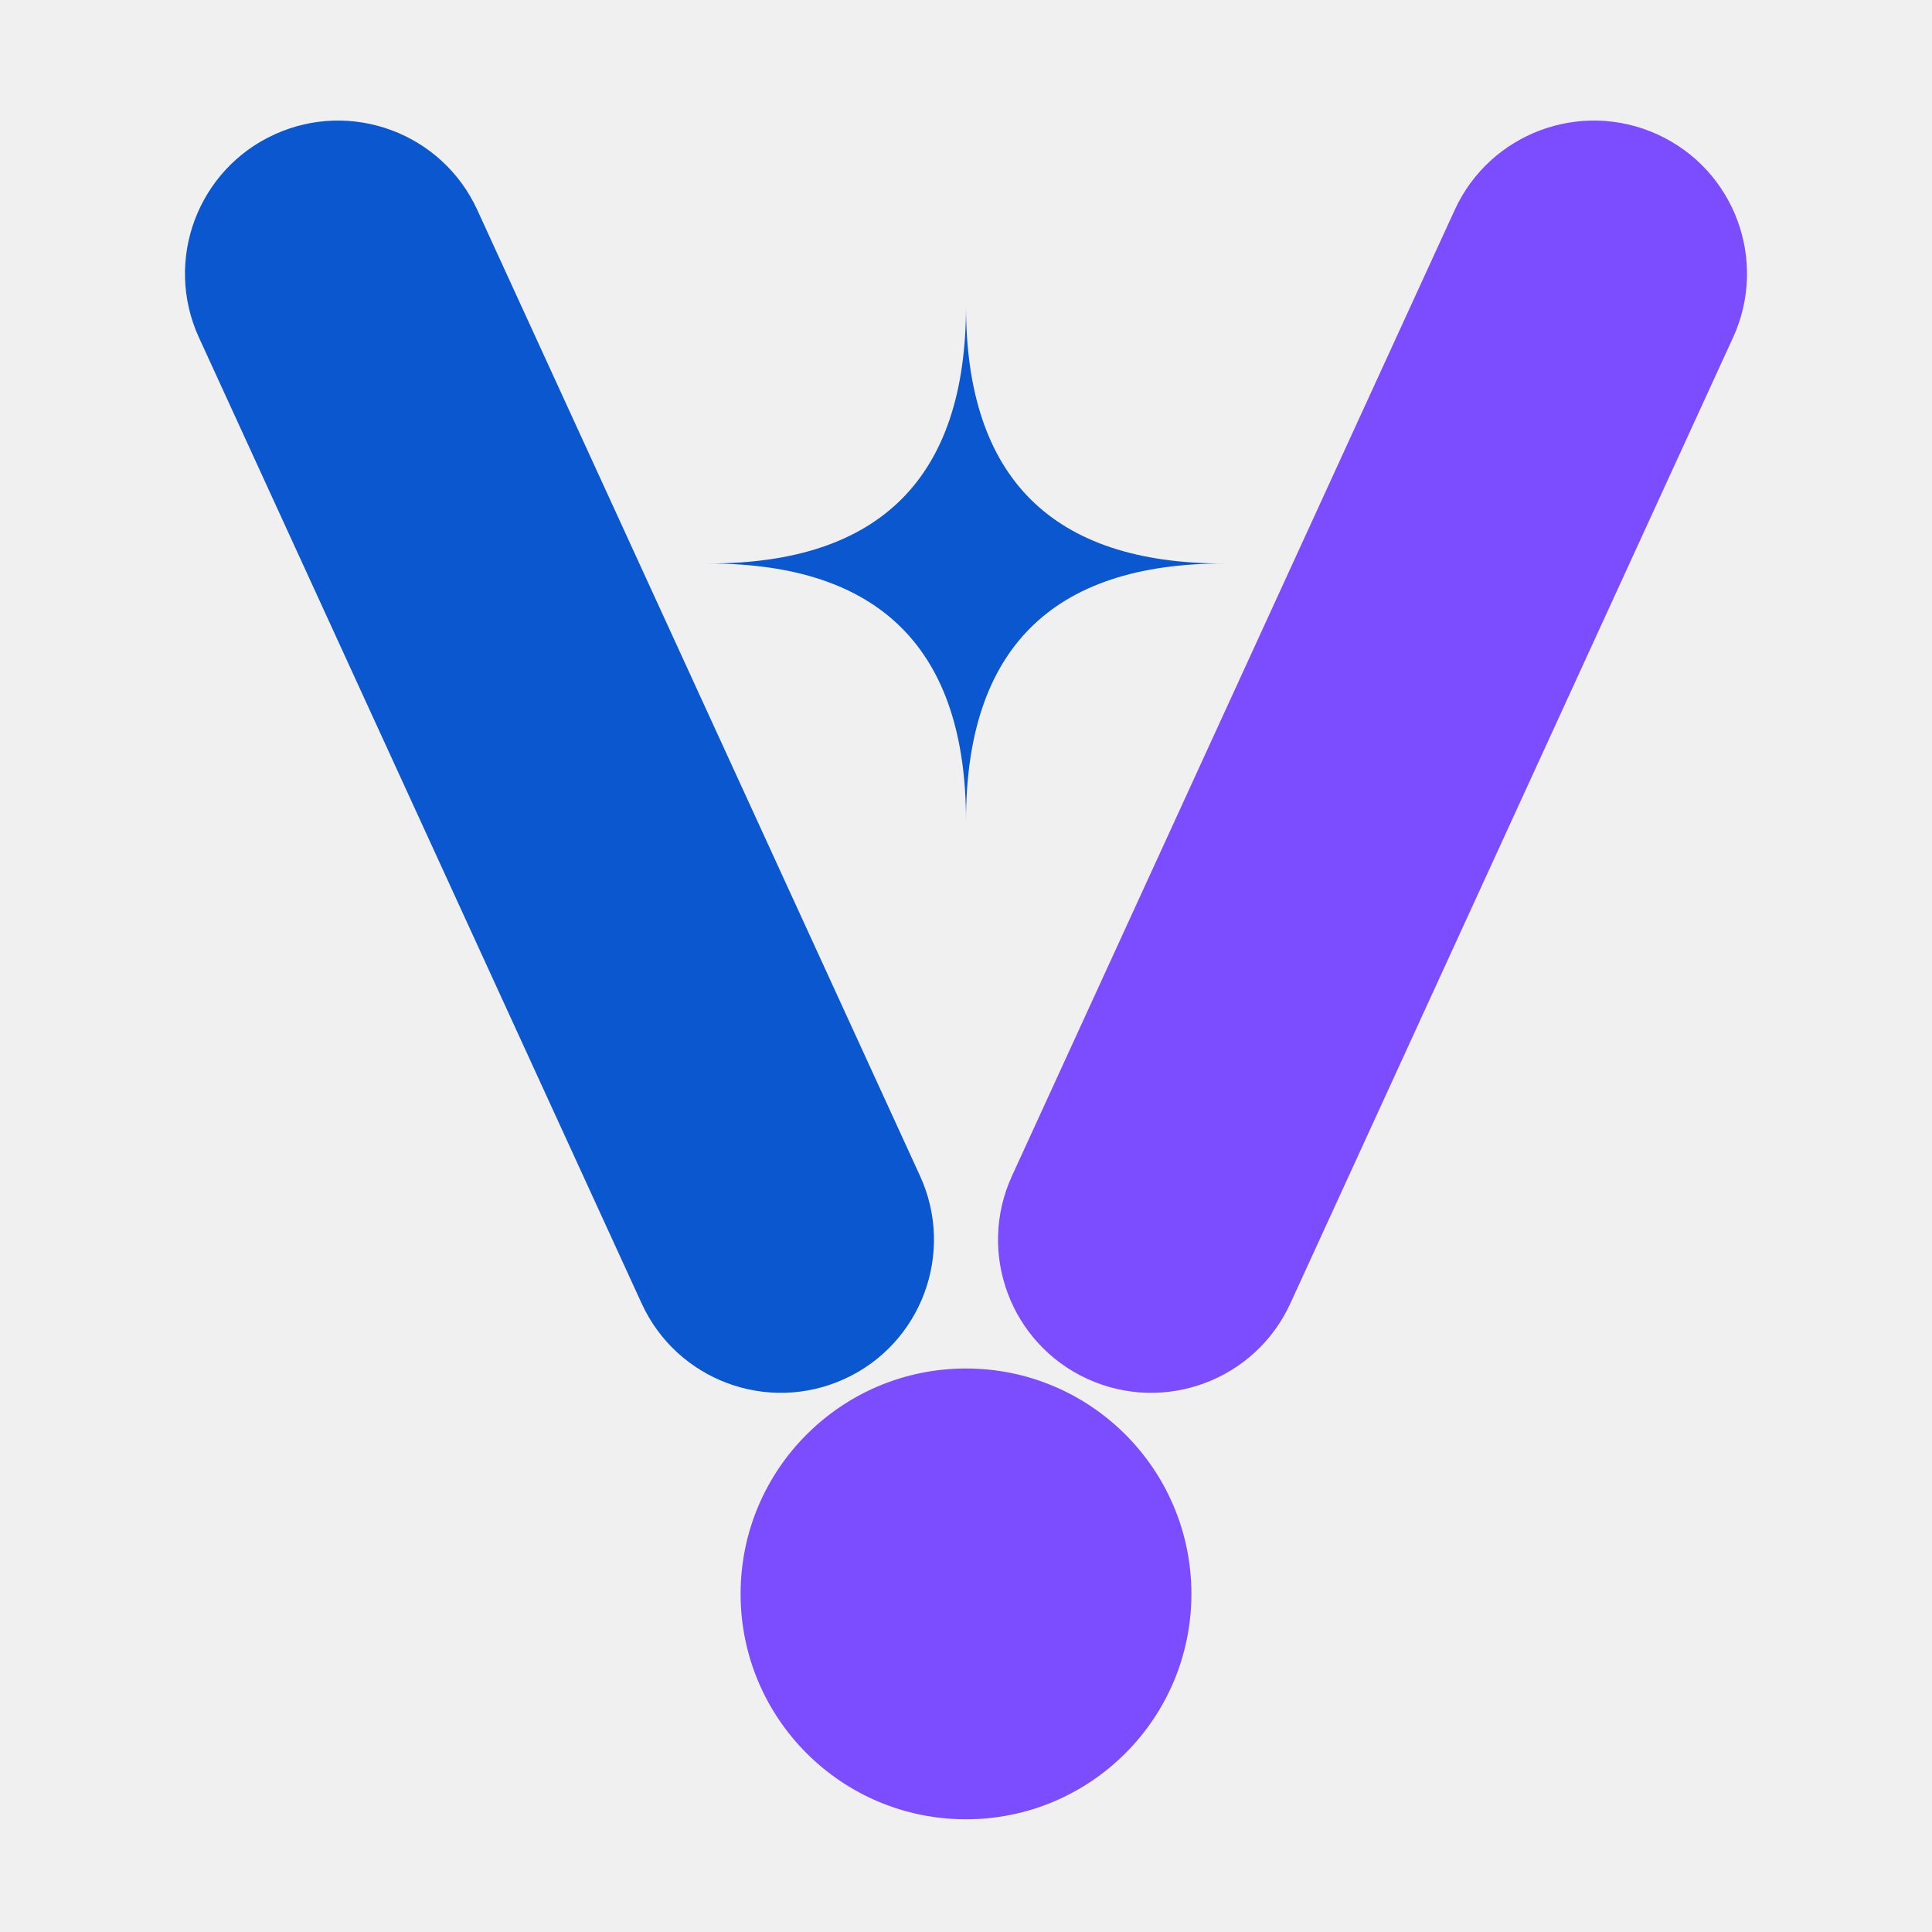
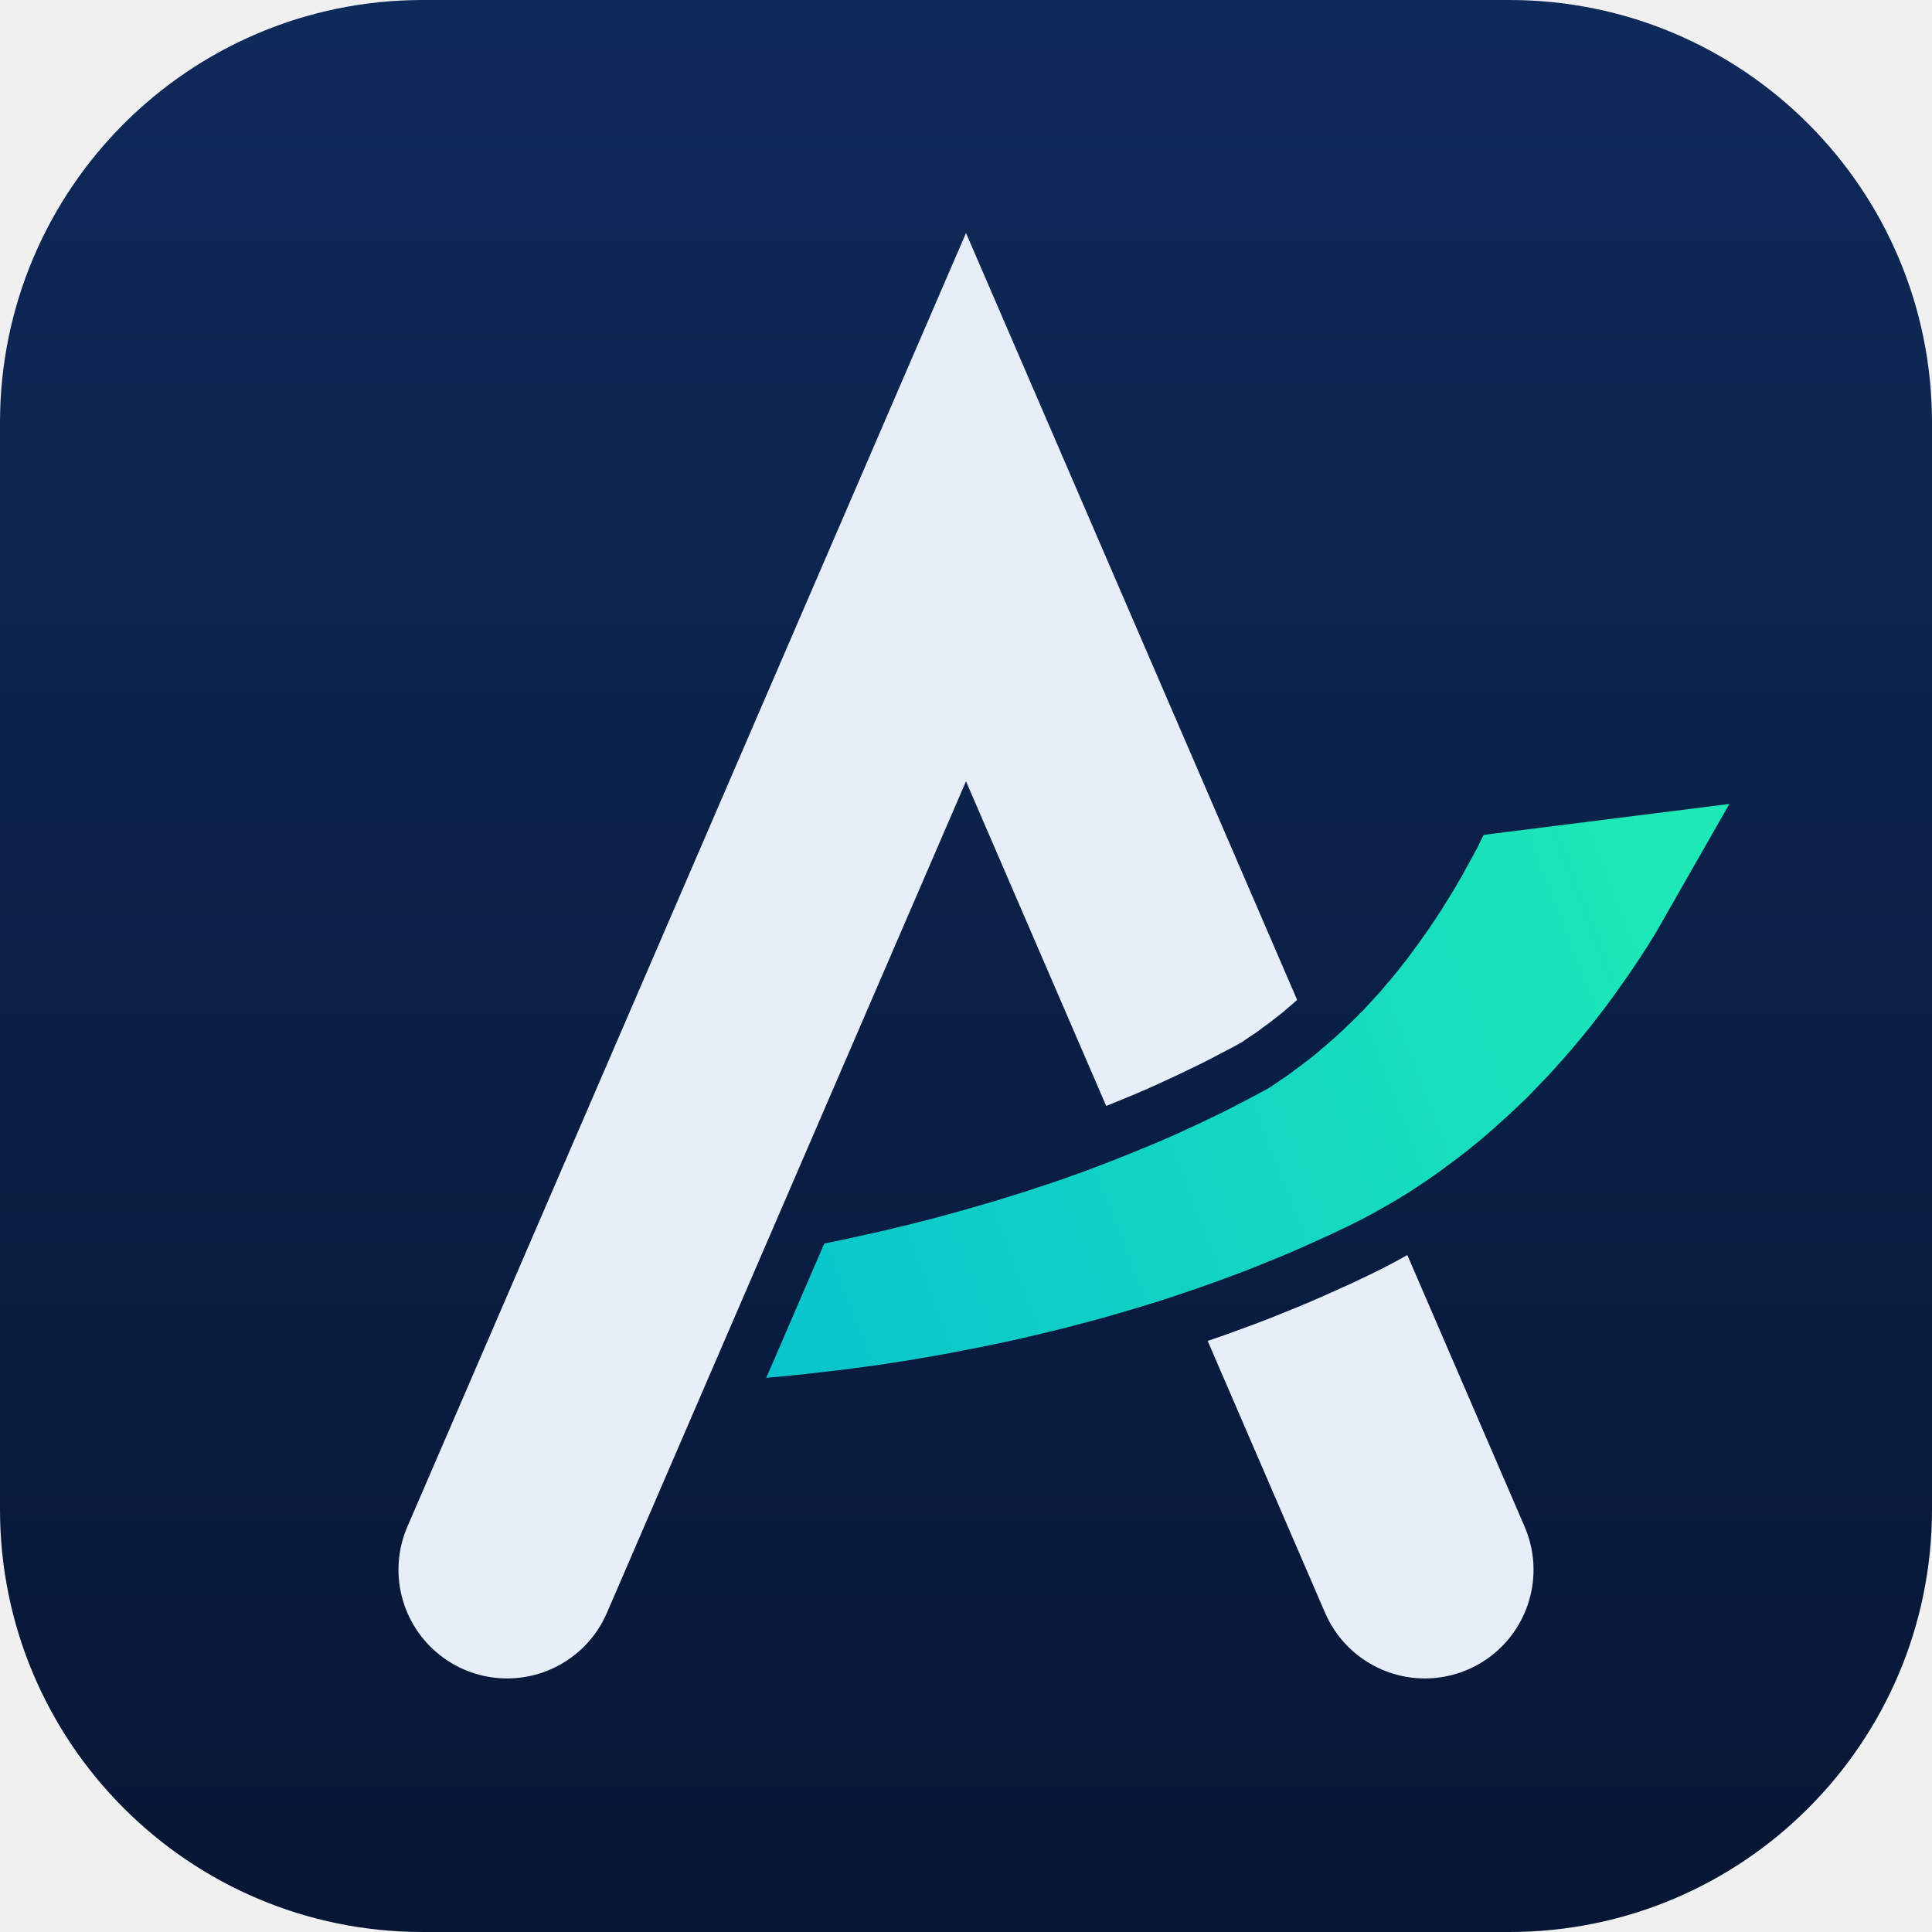
- <svg xmlns="http://www.w3.org/2000/svg" viewBox="0 0 24 24">
-   <path fill="#0b57d0" d="M2.47 4.19L7.97 16.19A1.90 1.90 0 0 0 11.43 14.61L5.93 2.61A1.90 1.90 0 0 0 2.47 4.19Z M12.00 3.80Q12.00 7.00 15.20 7.00Q12.00 7.00 12.00 10.20Q12.00 7.00 8.80 7.00Q12.00 7.00 12.00 3.80Z" />
-   <path fill="#7b4dff" d="M18.07 2.61L12.57 14.61A1.90 1.90 0 0 0 16.03 16.19L21.53 4.19A1.90 1.90 0 0 0 18.07 2.61Z M9.20 19.80A2.80 2.80 0 1 0 14.80 19.80A2.80 2.80 0 1 0 9.20 19.80Z" />
+ <svg xmlns="http://www.w3.org/2000/svg" viewBox="0 0 64 64" role="img" aria-label="Aertun">
+   <defs>
+     <linearGradient id="tile" x1="0" y1="0" x2="0" y2="64" gradientUnits="userSpaceOnUse">
+       <stop offset="0" stop-color="#0E2A5A" />
+       <stop offset="1" stop-color="#071634" />
+     </linearGradient>
+   </defs>
+   <rect width="64" height="64" rx="14" fill="url(#tile)" />
+   <g transform="translate(6.4 6.4) scale(0.8)">
+     <defs>
+       <linearGradient id="aeri" x1="3" y1="46" x2="60" y2="24" gradientUnits="userSpaceOnUse">
+         <stop offset="0" stop-color="#00B4D8" />
+         <stop offset="1" stop-color="#1DE9B6" />
+       </linearGradient>
+       <clipPath id="ri">
+         <rect x="35" y="0" width="29" height="64" />
+       </clipPath>
+       <clipPath id="li">
+         <rect x="0" y="0" width="28" height="64" />
+       </clipPath>
+       <mask id="lci" maskUnits="userSpaceOnUse" x="0" y="0" width="64" height="64">
+         <rect width="64" height="64" fill="#fff" />
+         <path d="M15.59 49.3C15.78 49.31 16.35 49.34 16.74 49.35C17.12 49.35 17.51 49.35 17.9 49.35C18.29 49.34 18.67 49.34 19.06 49.32C19.45 49.31 19.84 49.3 20.23 49.28C20.62 49.27 21.01 49.25 21.4 49.22C21.79 49.2 22.18 49.18 22.57 49.15C22.96 49.12 23.35 49.09 23.75 49.05C24.14 49.02 24.53 48.98 24.92 48.94C25.31 48.9 25.7 48.86 26.09 48.81C26.48 48.77 26.87 48.72 27.26 48.67C27.66 48.62 28.05 48.56 28.44 48.51C28.83 48.45 29.22 48.39 29.6 48.33C29.99 48.26 30.38 48.2 30.77 48.13C31.16 48.06 31.55 47.99 31.93 47.91C32.32 47.84 32.71 47.76 33.09 47.68C33.48 47.6 33.86 47.52 34.25 47.43C34.63 47.34 35.01 47.25 35.39 47.16C35.78 47.07 36.16 46.97 36.54 46.87C36.92 46.77 37.3 46.67 37.67 46.57C38.05 46.46 38.43 46.35 38.8 46.24C39.18 46.13 39.55 46.01 39.92 45.9C40.29 45.78 40.67 45.66 41.04 45.53C41.4 45.41 41.77 45.28 42.14 45.15C42.5 45.02 42.87 44.88 43.23 44.75C43.6 44.61 43.96 44.47 44.32 44.32C44.68 44.18 45.03 44.03 45.39 43.88C45.74 43.73 46.1 43.57 46.45 43.41C46.8 43.26 47.23 43.06 47.51 42.92C47.78 42.79 47.92 42.73 48.11 42.63C48.31 42.53 48.49 42.44 48.67 42.34C48.86 42.24 49.04 42.14 49.23 42.03C49.41 41.93 49.59 41.82 49.77 41.72C49.95 41.61 50.13 41.5 50.31 41.39C50.49 41.27 50.67 41.16 50.84 41.04C51.02 40.92 51.19 40.81 51.37 40.68C51.54 40.56 51.71 40.44 51.88 40.31C52.05 40.19 52.22 40.06 52.39 39.93C52.56 39.8 52.73 39.67 52.89 39.54C53.06 39.4 53.22 39.27 53.39 39.13C53.55 38.99 53.71 38.85 53.87 38.71C54.03 38.57 54.19 38.42 54.35 38.28C54.51 38.13 54.67 37.99 54.82 37.84C54.98 37.69 55.13 37.54 55.29 37.39C55.44 37.23 55.59 37.08 55.74 36.92C55.89 36.77 56.04 36.61 56.19 36.45C56.33 36.29 56.48 36.13 56.63 35.96C56.77 35.8 56.91 35.64 57.06 35.47C57.2 35.3 57.34 35.14 57.48 34.97C57.62 34.8 57.76 34.62 57.9 34.45C58.03 34.28 58.17 34.1 58.3 33.93C58.44 33.75 58.57 33.58 58.7 33.4C58.83 33.22 58.96 33.04 59.09 32.85C59.22 32.67 59.35 32.49 59.48 32.3C59.6 32.12 59.73 31.93 59.85 31.75C59.97 31.56 60.1 31.36 60.22 31.18C60.34 30.99 60.5 30.72 60.56 30.63L63.61 25.29L53.44 26.57C53.39 26.65 53.26 26.92 53.18 27.09C53.09 27.25 53.01 27.41 52.92 27.57C52.84 27.72 52.75 27.88 52.66 28.04C52.58 28.2 52.49 28.35 52.4 28.5C52.31 28.66 52.22 28.81 52.13 28.96C52.04 29.11 51.94 29.26 51.85 29.41C51.76 29.56 51.67 29.71 51.57 29.85C51.48 30 51.38 30.14 51.28 30.29C51.19 30.43 51.09 30.57 50.99 30.71C50.89 30.85 50.79 30.99 50.69 31.13C50.59 31.27 50.49 31.4 50.39 31.54C50.29 31.67 50.19 31.81 50.08 31.94C49.98 32.07 49.88 32.2 49.77 32.33C49.67 32.46 49.56 32.59 49.45 32.71C49.35 32.84 49.24 32.96 49.13 33.09C49.02 33.21 48.91 33.33 48.8 33.45C48.69 33.57 48.58 33.69 48.47 33.81C48.35 33.92 48.24 34.04 48.13 34.15C48.01 34.27 47.9 34.38 47.78 34.49C47.67 34.6 47.55 34.71 47.43 34.82C47.32 34.92 47.2 35.03 47.08 35.13C46.96 35.24 46.84 35.34 46.72 35.44C46.6 35.55 46.48 35.65 46.36 35.74C46.23 35.84 46.11 35.94 45.99 36.03C45.86 36.13 45.74 36.22 45.61 36.31C45.48 36.41 45.36 36.5 45.23 36.59C45.1 36.67 44.97 36.76 44.84 36.85C44.72 36.93 44.7 36.96 44.49 37.08C44.29 37.19 43.91 37.4 43.61 37.55C43.31 37.71 43 37.87 42.7 38.02C42.39 38.17 42.08 38.32 41.77 38.47C41.45 38.62 41.14 38.76 40.82 38.91C40.51 39.05 40.19 39.19 39.86 39.33C39.54 39.46 39.22 39.6 38.89 39.73C38.57 39.86 38.24 39.99 37.91 40.12C37.57 40.25 37.24 40.37 36.91 40.5C36.57 40.62 36.24 40.74 35.9 40.86C35.56 40.98 35.22 41.09 34.88 41.2C34.53 41.32 34.19 41.43 33.84 41.53C33.5 41.64 33.15 41.75 32.8 41.85C32.45 41.95 32.1 42.05 31.75 42.15C31.4 42.25 31.05 42.34 30.69 42.44C30.34 42.53 29.98 42.62 29.63 42.71C29.27 42.8 28.91 42.88 28.55 42.97C28.19 43.05 27.83 43.13 27.47 43.21C27.11 43.29 26.75 43.37 26.39 43.44C26.03 43.52 25.67 43.59 25.3 43.66C24.94 43.73 24.57 43.8 24.21 43.86C23.84 43.93 23.48 43.99 23.11 44.05C22.75 44.11 22.38 44.17 22.02 44.23C21.65 44.29 21.28 44.34 20.92 44.4C20.55 44.45 20.18 44.5 19.82 44.55C19.45 44.6 19.08 44.65 18.72 44.69C18.35 44.74 17.98 44.78 17.62 44.83C17.25 44.87 16.88 44.91 16.52 44.96C16.15 45 15.59 45.08 15.41 45.1L14.61 45.3L13.95 45.78L13.53 46.48L13.4 47.29L13.6 48.09L14.08 48.75L14.78 49.17Z" fill="#000" stroke="#000" stroke-width="4.4" stroke-linejoin="round" clip-path="url(#ri)" />
+       </mask>
+       <mask id="fci" maskUnits="userSpaceOnUse" x="0" y="0" width="64" height="64">
+         <rect width="64" height="64" fill="#fff" />
+         <path d="M13 57 L32 13 L51 57" fill="none" stroke="#000" stroke-width="13.4" stroke-linejoin="round" clip-path="url(#li)" />
+       </mask>
+     </defs>
+     <path d="M13 57 L32 13 L51 57" fill="none" stroke="#E8EEF8" stroke-width="9" stroke-linecap="round" stroke-linejoin="miter" stroke-miterlimit="4" mask="url(#lci)" />
+     <path d="M15.59 49.3C15.78 49.31 16.35 49.34 16.74 49.35C17.12 49.35 17.51 49.35 17.9 49.35C18.29 49.34 18.67 49.34 19.06 49.32C19.45 49.31 19.84 49.3 20.23 49.28C20.62 49.27 21.01 49.25 21.4 49.22C21.79 49.2 22.18 49.18 22.57 49.15C22.96 49.12 23.35 49.09 23.75 49.05C24.14 49.02 24.53 48.98 24.92 48.94C25.31 48.9 25.7 48.86 26.09 48.81C26.48 48.77 26.87 48.72 27.26 48.67C27.66 48.62 28.05 48.56 28.44 48.51C28.83 48.45 29.22 48.39 29.6 48.33C29.99 48.26 30.38 48.2 30.77 48.13C31.16 48.06 31.55 47.99 31.93 47.91C32.32 47.84 32.71 47.76 33.09 47.68C33.48 47.6 33.86 47.52 34.25 47.43C34.63 47.34 35.01 47.25 35.39 47.16C35.78 47.07 36.16 46.97 36.54 46.87C36.92 46.77 37.3 46.67 37.67 46.57C38.05 46.46 38.43 46.35 38.8 46.24C39.18 46.13 39.55 46.01 39.92 45.9C40.29 45.78 40.67 45.66 41.04 45.53C41.4 45.41 41.77 45.28 42.14 45.15C42.5 45.02 42.87 44.88 43.23 44.75C43.6 44.61 43.96 44.47 44.32 44.32C44.68 44.18 45.03 44.03 45.39 43.88C45.74 43.73 46.1 43.57 46.45 43.41C46.8 43.26 47.23 43.06 47.51 42.92C47.78 42.79 47.92 42.73 48.11 42.63C48.31 42.53 48.49 42.44 48.67 42.34C48.86 42.24 49.04 42.14 49.23 42.03C49.41 41.93 49.59 41.82 49.77 41.72C49.95 41.61 50.13 41.5 50.31 41.39C50.49 41.27 50.67 41.16 50.84 41.04C51.02 40.92 51.19 40.81 51.37 40.68C51.54 40.56 51.71 40.44 51.88 40.31C52.05 40.19 52.22 40.06 52.39 39.93C52.56 39.8 52.73 39.67 52.89 39.54C53.06 39.4 53.22 39.27 53.39 39.13C53.55 38.99 53.71 38.85 53.87 38.71C54.03 38.57 54.19 38.42 54.35 38.28C54.51 38.13 54.67 37.99 54.82 37.84C54.98 37.69 55.13 37.54 55.29 37.39C55.44 37.23 55.59 37.08 55.74 36.92C55.89 36.77 56.04 36.61 56.19 36.45C56.33 36.29 56.48 36.13 56.63 35.96C56.77 35.8 56.91 35.64 57.06 35.47C57.2 35.3 57.34 35.14 57.48 34.97C57.62 34.8 57.76 34.62 57.9 34.45C58.03 34.28 58.17 34.1 58.3 33.93C58.44 33.75 58.57 33.58 58.7 33.4C58.83 33.22 58.96 33.04 59.09 32.85C59.22 32.67 59.35 32.49 59.48 32.3C59.6 32.12 59.73 31.93 59.85 31.75C59.97 31.56 60.1 31.36 60.22 31.18C60.34 30.99 60.5 30.72 60.56 30.63L63.61 25.29L53.44 26.57C53.39 26.65 53.26 26.92 53.18 27.09C53.09 27.25 53.01 27.41 52.92 27.57C52.84 27.72 52.75 27.88 52.66 28.04C52.58 28.2 52.49 28.35 52.4 28.5C52.31 28.66 52.22 28.81 52.13 28.96C52.04 29.11 51.94 29.26 51.85 29.41C51.76 29.56 51.67 29.71 51.57 29.85C51.48 30 51.38 30.14 51.28 30.29C51.19 30.43 51.09 30.57 50.99 30.71C50.89 30.85 50.79 30.99 50.69 31.13C50.59 31.27 50.49 31.4 50.39 31.54C50.29 31.67 50.19 31.81 50.08 31.94C49.98 32.07 49.88 32.2 49.77 32.33C49.67 32.46 49.56 32.59 49.45 32.71C49.35 32.84 49.24 32.96 49.13 33.09C49.02 33.21 48.91 33.33 48.8 33.45C48.69 33.57 48.58 33.69 48.47 33.81C48.35 33.92 48.24 34.04 48.13 34.15C48.01 34.27 47.9 34.38 47.78 34.49C47.67 34.6 47.55 34.71 47.43 34.82C47.32 34.92 47.2 35.03 47.08 35.13C46.96 35.24 46.84 35.34 46.72 35.44C46.6 35.55 46.48 35.65 46.36 35.74C46.23 35.84 46.11 35.94 45.99 36.03C45.86 36.13 45.74 36.22 45.61 36.31C45.48 36.41 45.36 36.5 45.23 36.59C45.1 36.67 44.97 36.76 44.84 36.85C44.72 36.93 44.7 36.96 44.49 37.08C44.29 37.19 43.91 37.4 43.61 37.55C43.31 37.71 43 37.87 42.7 38.02C42.39 38.17 42.08 38.32 41.77 38.47C41.45 38.62 41.14 38.76 40.82 38.91C40.51 39.05 40.19 39.19 39.86 39.33C39.54 39.46 39.22 39.6 38.89 39.73C38.57 39.86 38.24 39.99 37.91 40.12C37.57 40.25 37.24 40.37 36.91 40.5C36.57 40.62 36.24 40.74 35.9 40.86C35.56 40.98 35.22 41.09 34.88 41.2C34.53 41.32 34.19 41.43 33.84 41.53C33.5 41.64 33.15 41.75 32.8 41.85C32.45 41.95 32.1 42.05 31.75 42.15C31.4 42.25 31.05 42.34 30.69 42.44C30.34 42.53 29.98 42.62 29.63 42.71C29.27 42.8 28.91 42.88 28.55 42.97C28.19 43.05 27.83 43.13 27.47 43.21C27.11 43.29 26.75 43.37 26.39 43.44C26.03 43.52 25.67 43.59 25.3 43.66C24.94 43.73 24.57 43.8 24.21 43.86C23.84 43.93 23.48 43.99 23.11 44.05C22.75 44.11 22.38 44.17 22.02 44.23C21.65 44.29 21.28 44.34 20.92 44.4C20.55 44.45 20.18 44.5 19.82 44.55C19.45 44.6 19.08 44.65 18.72 44.69C18.35 44.74 17.98 44.78 17.62 44.83C17.25 44.87 16.88 44.91 16.52 44.96C16.15 45 15.59 45.08 15.41 45.1L14.61 45.3L13.95 45.78L13.53 46.48L13.4 47.29L13.6 48.09L14.08 48.75L14.78 49.17Z" fill="url(#aeri)" mask="url(#fci)" />
+   </g>
</svg>
